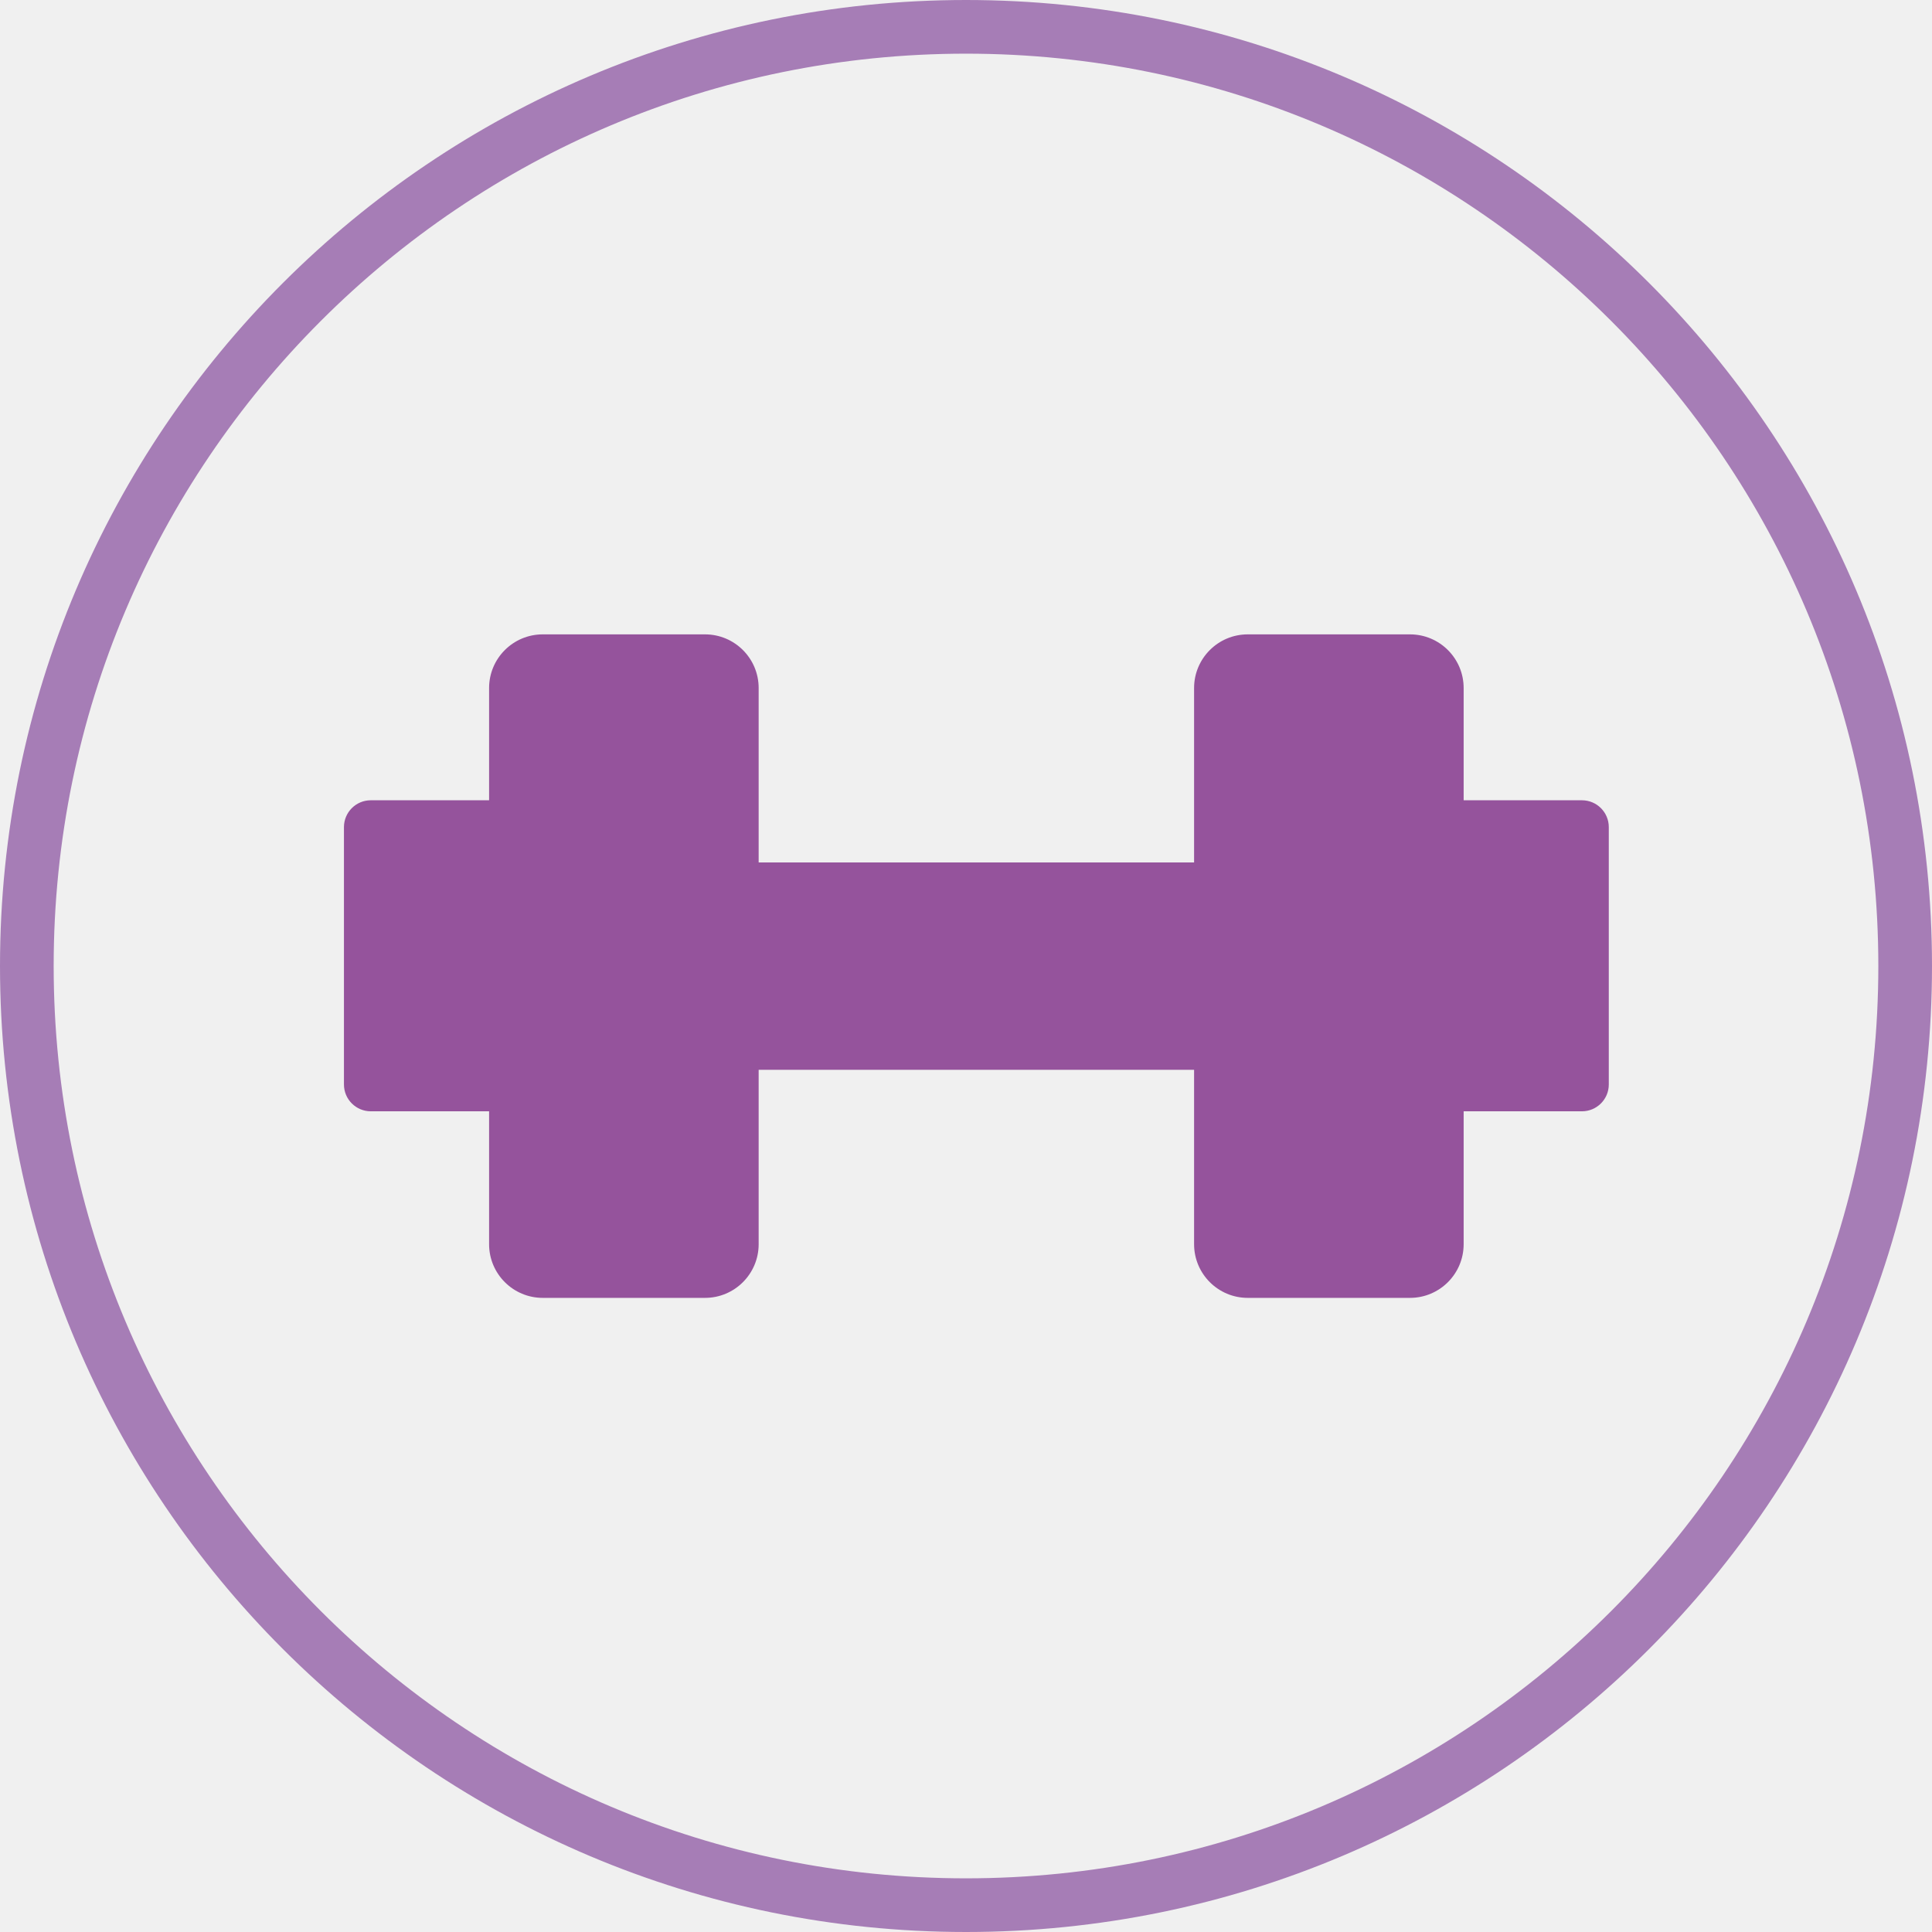
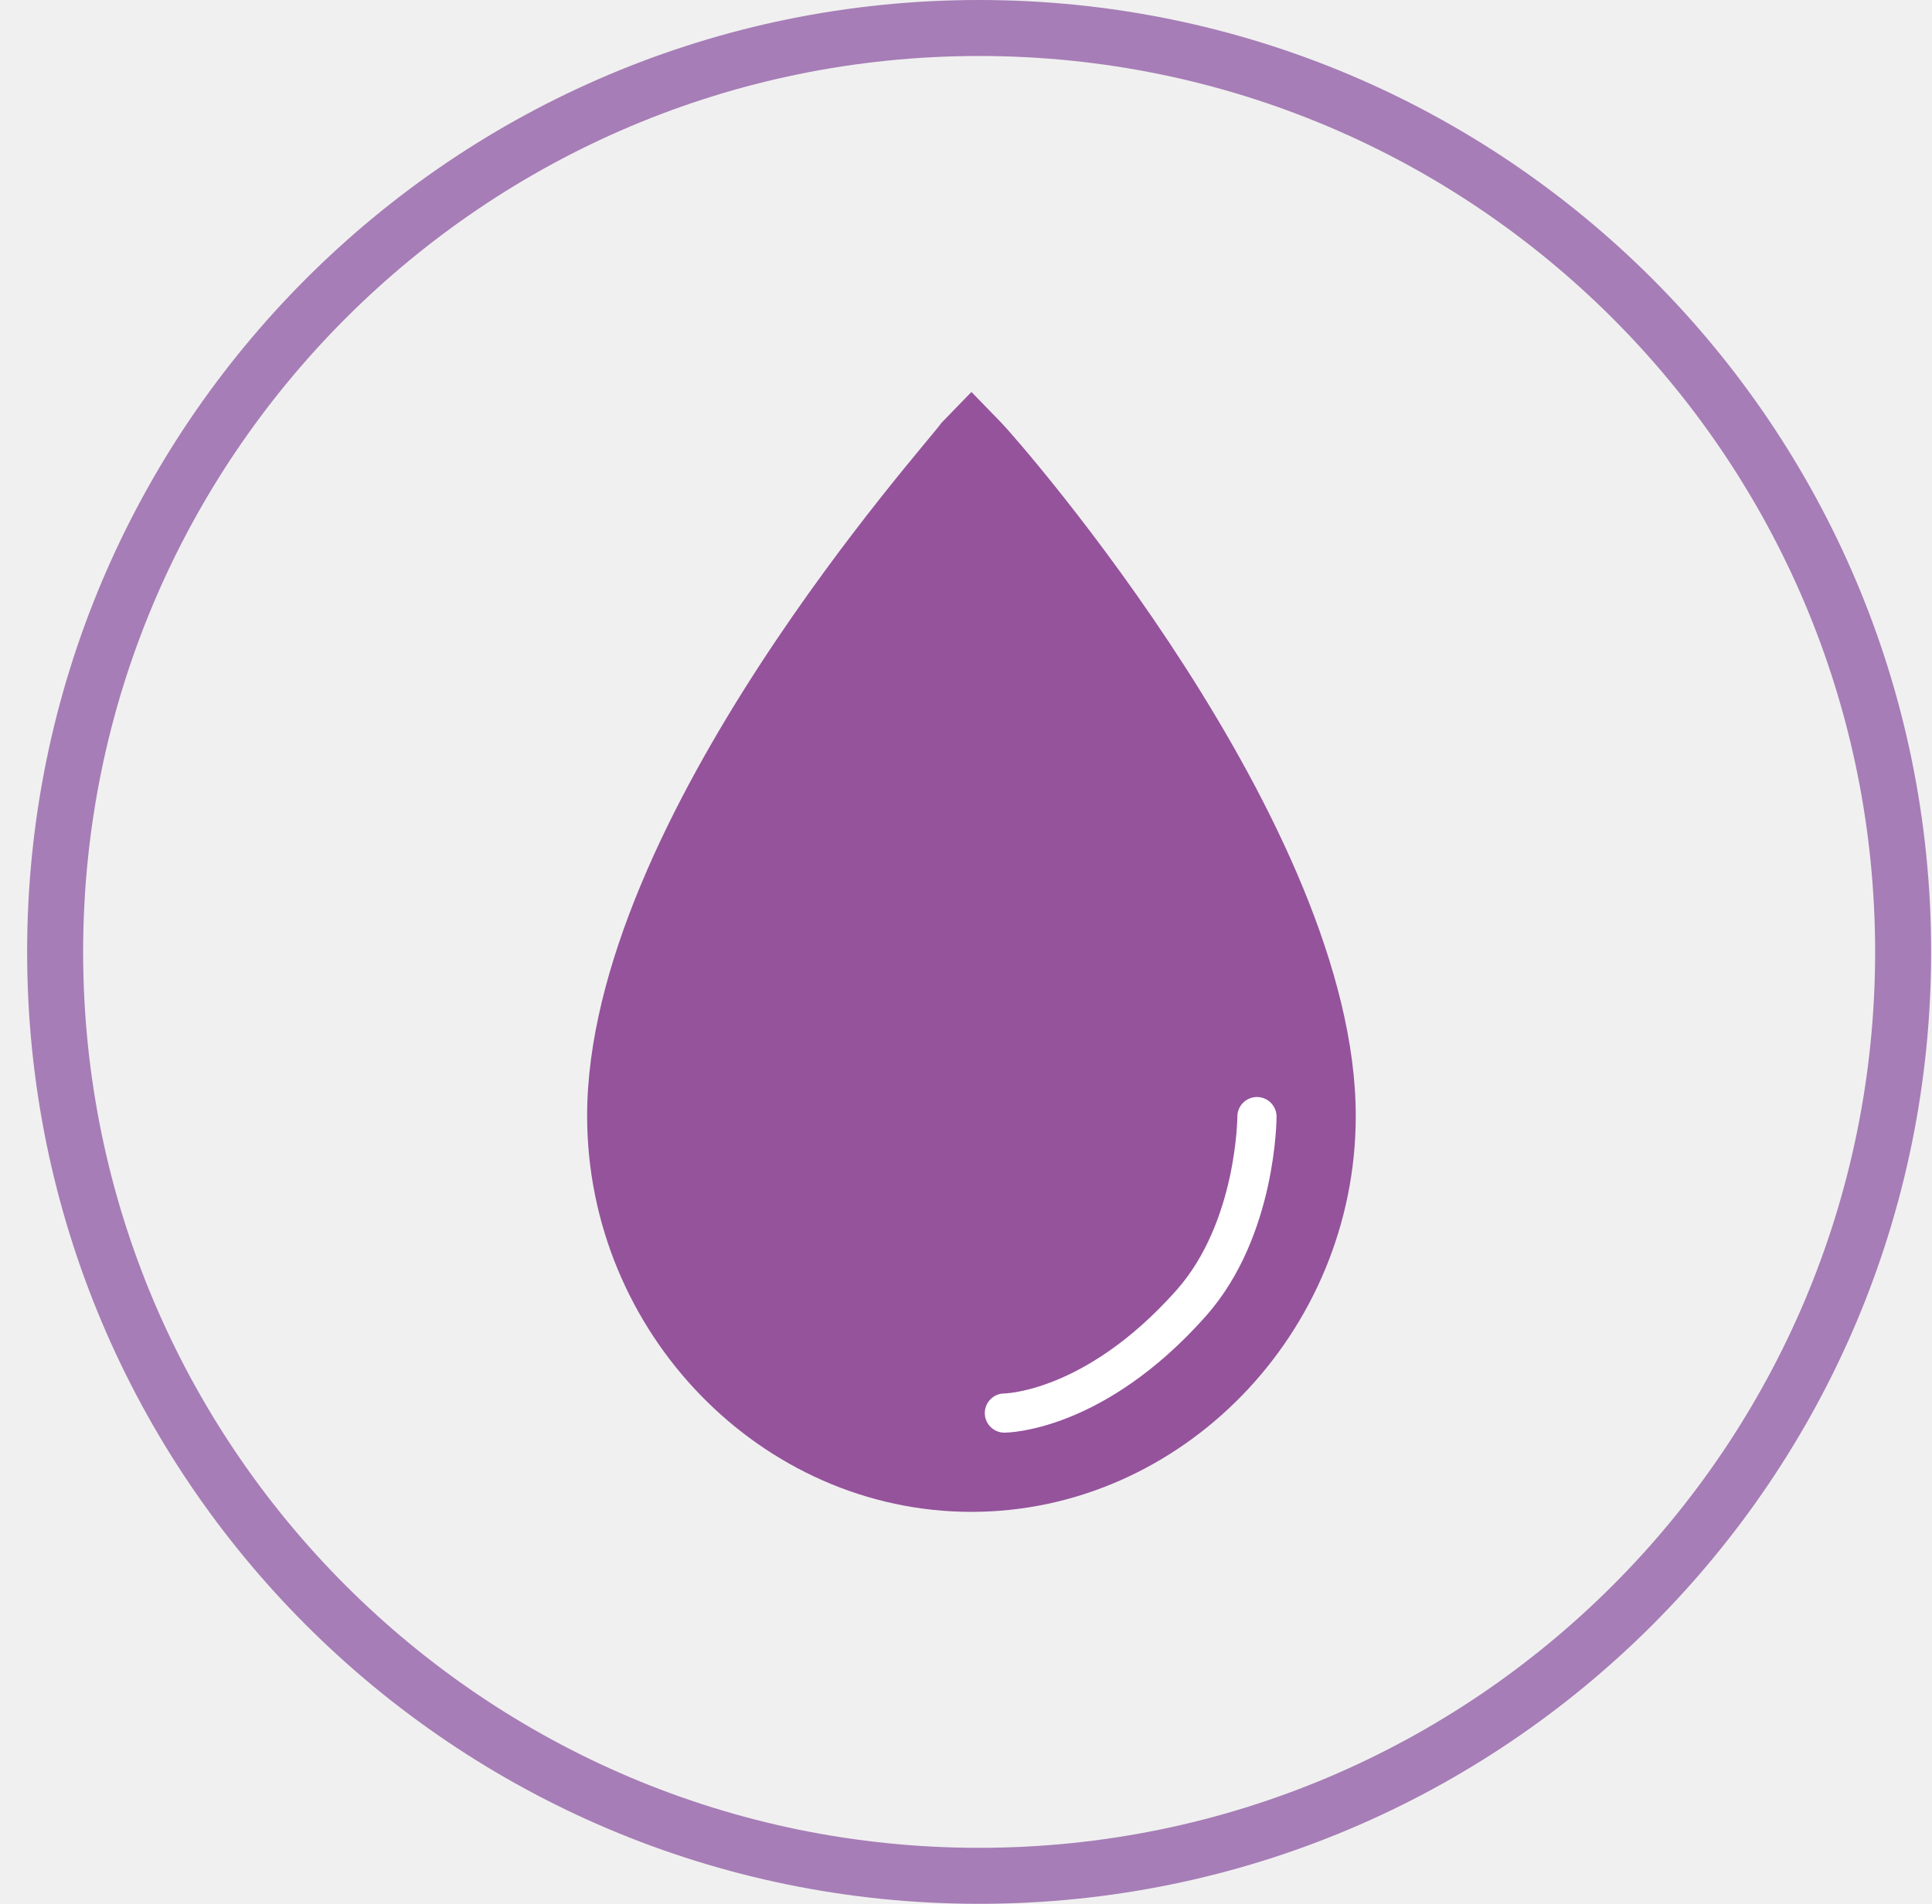
- <svg xmlns="http://www.w3.org/2000/svg" width="72" height="72" viewBox="0 0 72 72" fill="none">
-   <circle cx="36" cy="36" r="35" stroke="#A67DB6" stroke-width="2" />
-   <path fill-rule="evenodd" clip-rule="evenodd" d="M18.227 25.641C18.227 24.536 19.123 23.641 20.227 23.641H26.273C27.378 23.641 28.273 24.536 28.273 25.641V32.141H44.5V25.641C44.5 24.536 45.396 23.641 46.5 23.641H52.546C53.65 23.641 54.546 24.536 54.546 25.641V29.824H58.955C59.507 29.824 59.955 30.272 59.955 30.824V40.415C59.955 40.967 59.507 41.415 58.955 41.415H54.546V46.368C54.546 47.472 53.65 48.368 52.546 48.368H46.5C45.396 48.368 44.5 47.472 44.5 46.368V39.868H28.273V46.368C28.273 47.472 27.378 48.368 26.273 48.368H20.227C19.123 48.368 18.227 47.472 18.227 46.368V41.415H13.818C13.266 41.415 12.818 40.967 12.818 40.415V30.824C12.818 30.272 13.266 29.824 13.818 29.824H18.227V25.641Z" fill="#95539C" />
+ <svg xmlns="http://www.w3.org/2000/svg" width="69" height="68" viewBox="0 0 69 68" fill="none">
+   <circle cx="34.969" cy="34" r="33" stroke="#A67DB6" stroke-width="2" />
+   <path d="M35.767 15.105L34.694 14L33.622 15.105C33.193 15.768 20.969 29.249 20.969 39.856C20.969 47.591 27.188 54 34.694 54C42.2 54 48.42 47.591 48.42 39.856C48.42 29.47 36.41 15.768 35.767 15.105Z" fill="#95539C" />
+   <path d="M35.871 50.471C35.871 50.471 39.053 50.471 42.538 46.55C44.891 43.902 44.891 39.883 44.891 39.883" stroke="white" stroke-width="1.4" stroke-linecap="round" />
</svg>
